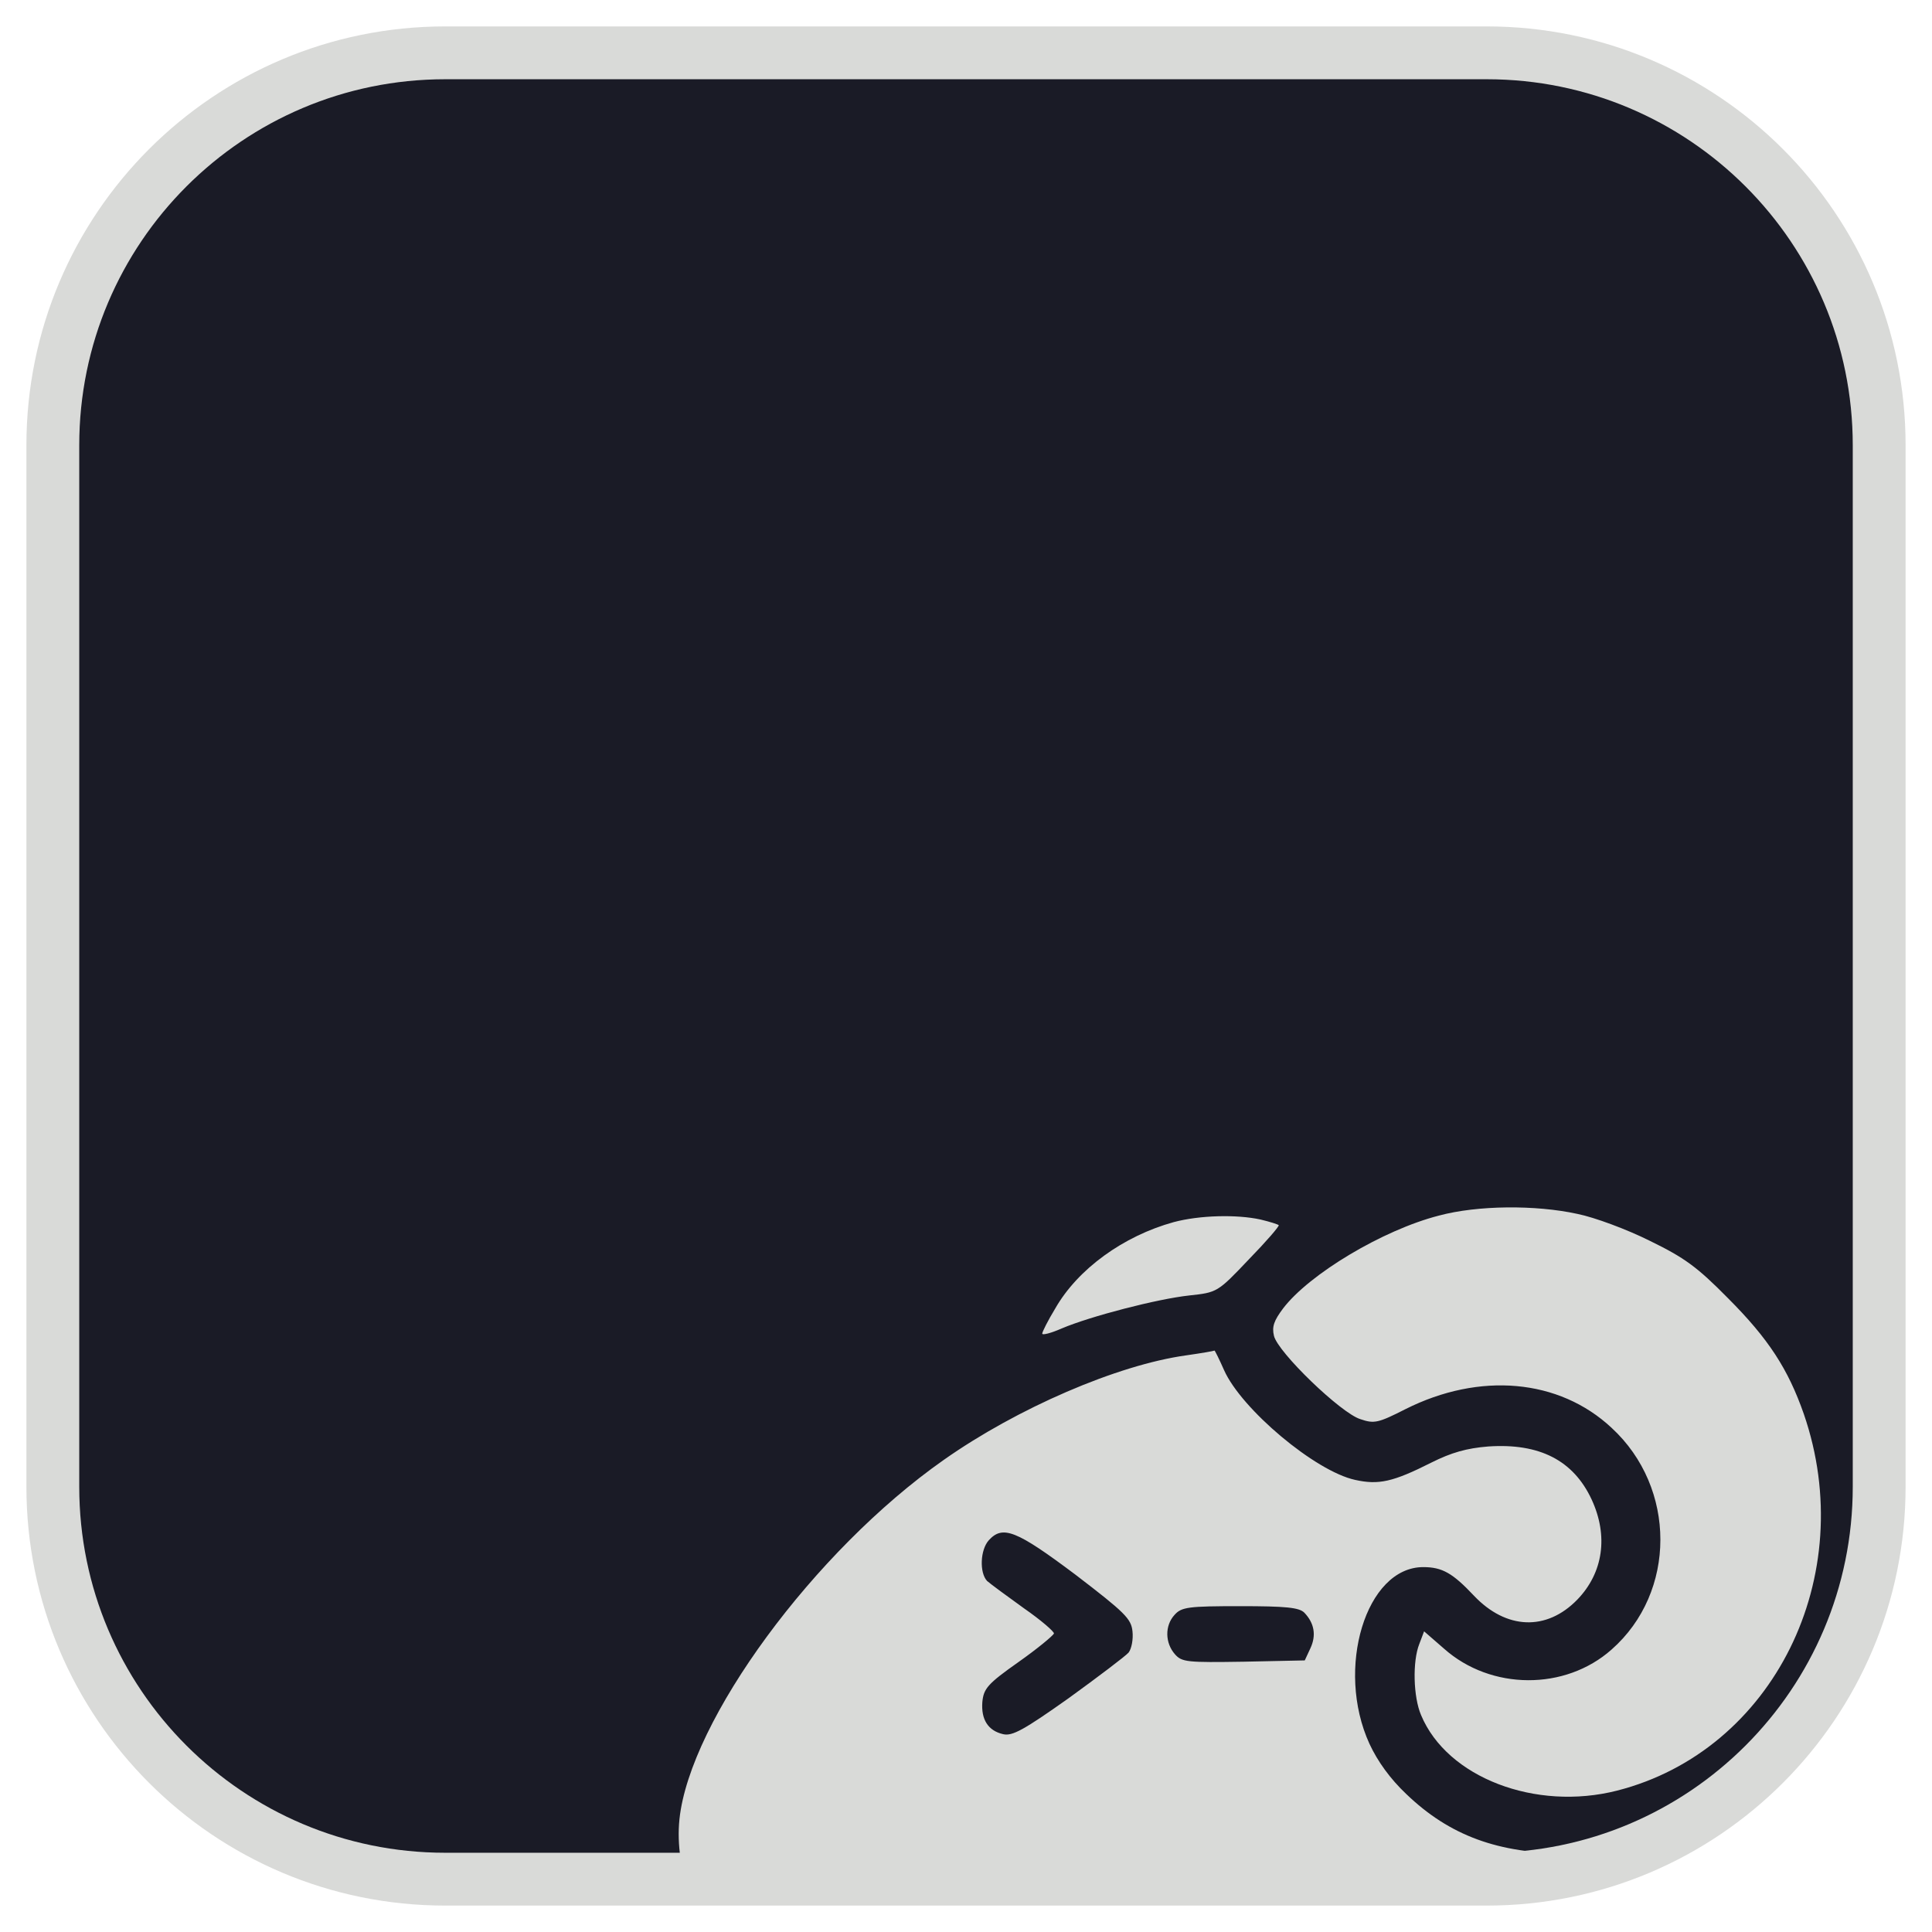
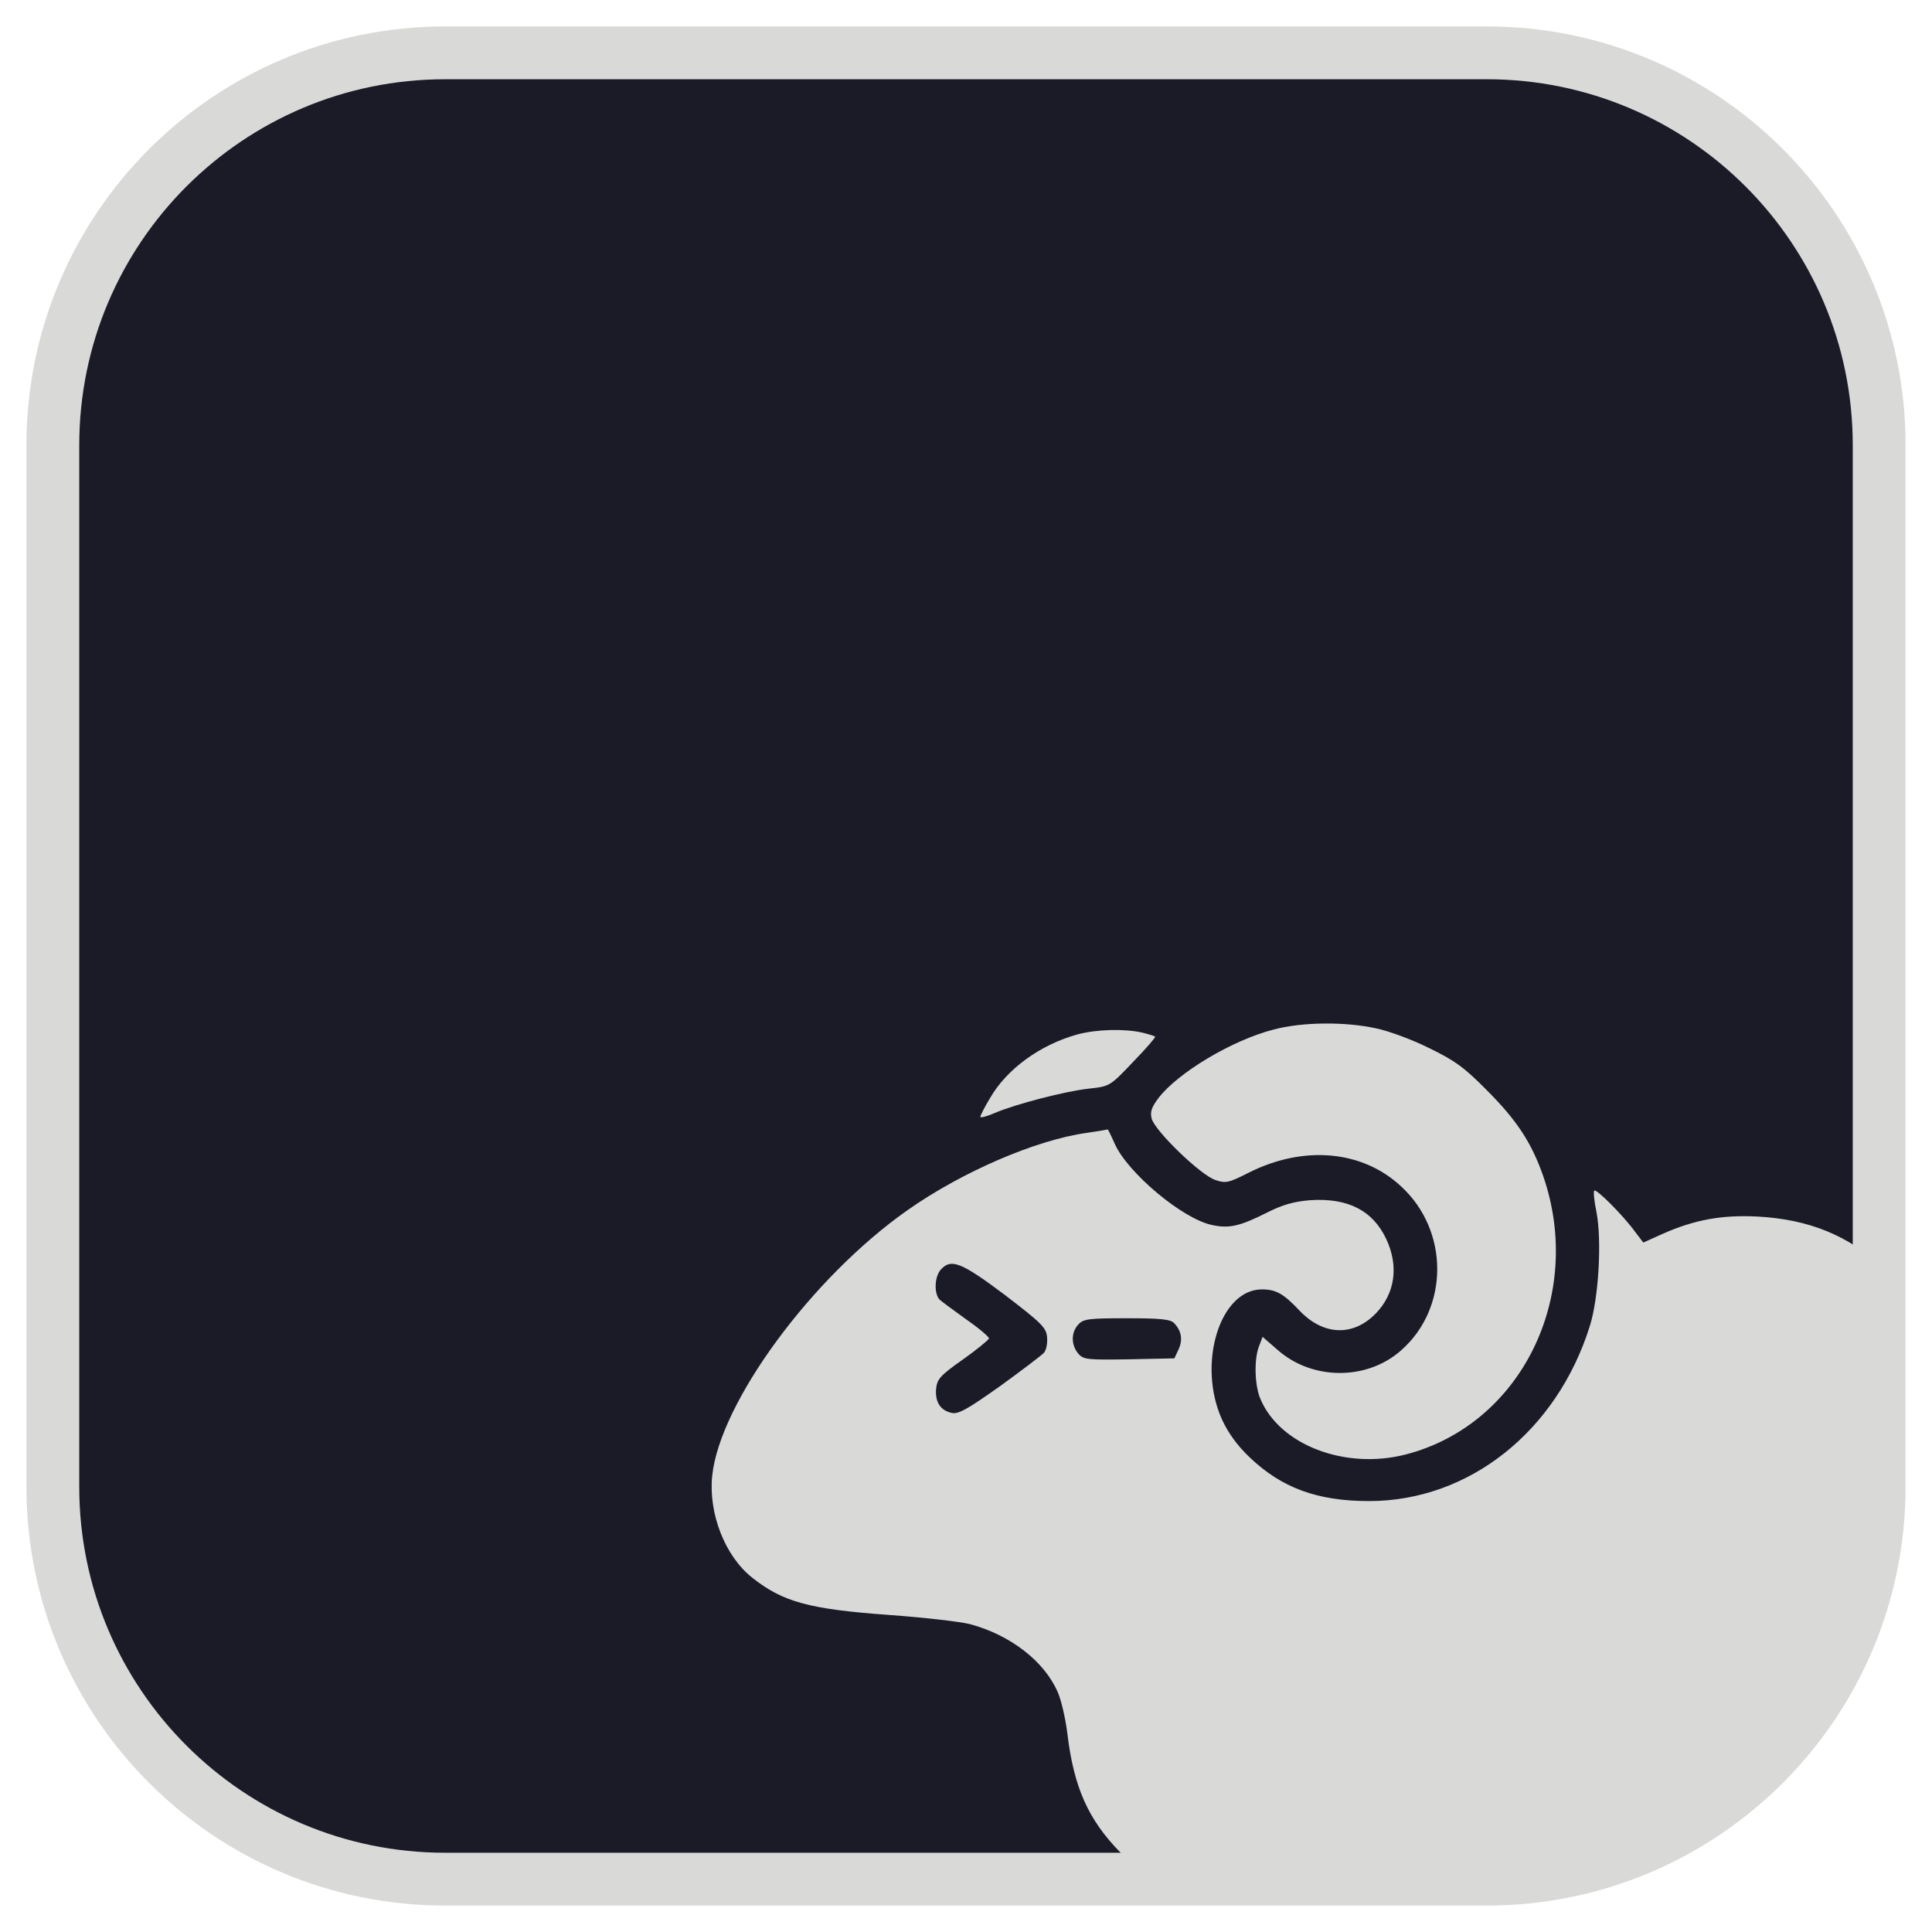
<svg xmlns="http://www.w3.org/2000/svg" role="img" aria-label="Herdr logo" width="512" height="512" viewBox="0 0 512 512">
  <defs>
    <clipPath id="tile">
      <rect x="14" y="14" width="484" height="484" rx="104" />
    </clipPath>
  </defs>
  <rect x="14" y="14" width="484" height="484" rx="104" fill="#1a1b26" />
  <g clip-path="url(#tile)">
-     <g fill="#d9dad8" transform="translate(60 748.8) scale(.115 -.115)">
+     <g fill="#d9dad8" transform="translate(100 588.2) scale(.085 -.085)">
      <path d="M2794 3710 c-129 -33 -299 -135 -359 -214 -21 -28 -26 -42 -21 -63 9 -38 154 -178 199 -192 32 -11 41 -9 104 23 171 86 354 70 475 -43 150 -138 150 -379 0 -511 -107 -95 -278 -94 -386 2 l-46 40 -11 -29 c-16 -40 -14 -122 4 -164 60 -144 264 -222 452 -174 360 92 559 494 430 868 -36 103 -81 173 -175 267 -71 72 -100 93 -180 132 -52 26 -127 54 -167 62 -96 21 -230 20 -319 -4z M2183 3695 c-116 -32 -221 -108 -273 -199 -17 -28 -30 -54 -30 -58 0 -4 20 1 45 12 66 28 220 68 294 76 64 7 65 7 137 83 40 41 71 77 69 79 -2 2 -21 8 -42 13 -55 12 -140 10 -200 -6z M2212 3388 c-159 -22 -390 -122 -559 -241 -299 -210 -585 -600 -609 -828 -12 -118 40 -251 125 -318 96 -76 178 -98 426 -116 110 -8 224 -21 254 -29 125 -34 230 -115 272 -211 11 -24 24 -81 30 -127 20 -170 65 -271 166 -374 34 -35 63 -65 63 -67 0 -1 -10 -27 -22 -57 -29 -76 -37 -259 -14 -350 42 -170 158 -318 311 -397 44 -23 98 -46 120 -52 22 -6 45 -14 51 -18 5 -5 15 -48 22 -96 6 -48 14 -92 17 -97 4 -6 415 -10 1131 -10 l1124 0 0 1584 0 1585 -55 -19 c-84 -29 -143 -68 -232 -154 l-83 -78 -54 49 c-111 102 -233 151 -391 160 -113 6 -199 -10 -298 -54 l-60 -27 -26 34 c-37 51 -120 134 -127 128 -3 -4 0 -34 7 -67 17 -89 7 -268 -21 -356 -103 -328 -377 -545 -688 -545 -161 0 -273 41 -373 137 -37 35 -66 75 -85 116 -79 173 -8 407 124 407 44 0 68 -14 117 -66 74 -78 167 -82 238 -9 60 62 72 147 33 231 -42 90 -120 130 -238 122 -50 -4 -85 -14 -131 -37 -89 -45 -122 -52 -176 -40 -92 20 -262 163 -302 253 -11 25 -21 45 -22 45 -1 -1 -30 -6 -65 -11z m-256 -505 c115 -88 129 -102 132 -131 2 -18 -2 -40 -9 -49 -7 -8 -69 -55 -138 -105 -103 -73 -130 -88 -151 -83 -35 8 -51 34 -48 74 3 31 12 42 83 92 44 31 80 61 82 66 1 4 -30 31 -69 58 -39 28 -77 56 -85 63 -18 19 -16 72 4 94 32 35 63 23 199 -79z m528 -88 c23 -24 28 -52 14 -82 l-13 -28 -141 -3 c-130 -2 -142 -1 -158 17 -23 26 -24 66 -1 91 16 18 32 20 151 20 105 0 136 -3 148 -15z" />
    </g>
  </g>
  <rect x="14" y="14" width="484" height="484" rx="104" fill="none" stroke="#d9dad8" stroke-width="14" />
</svg>
